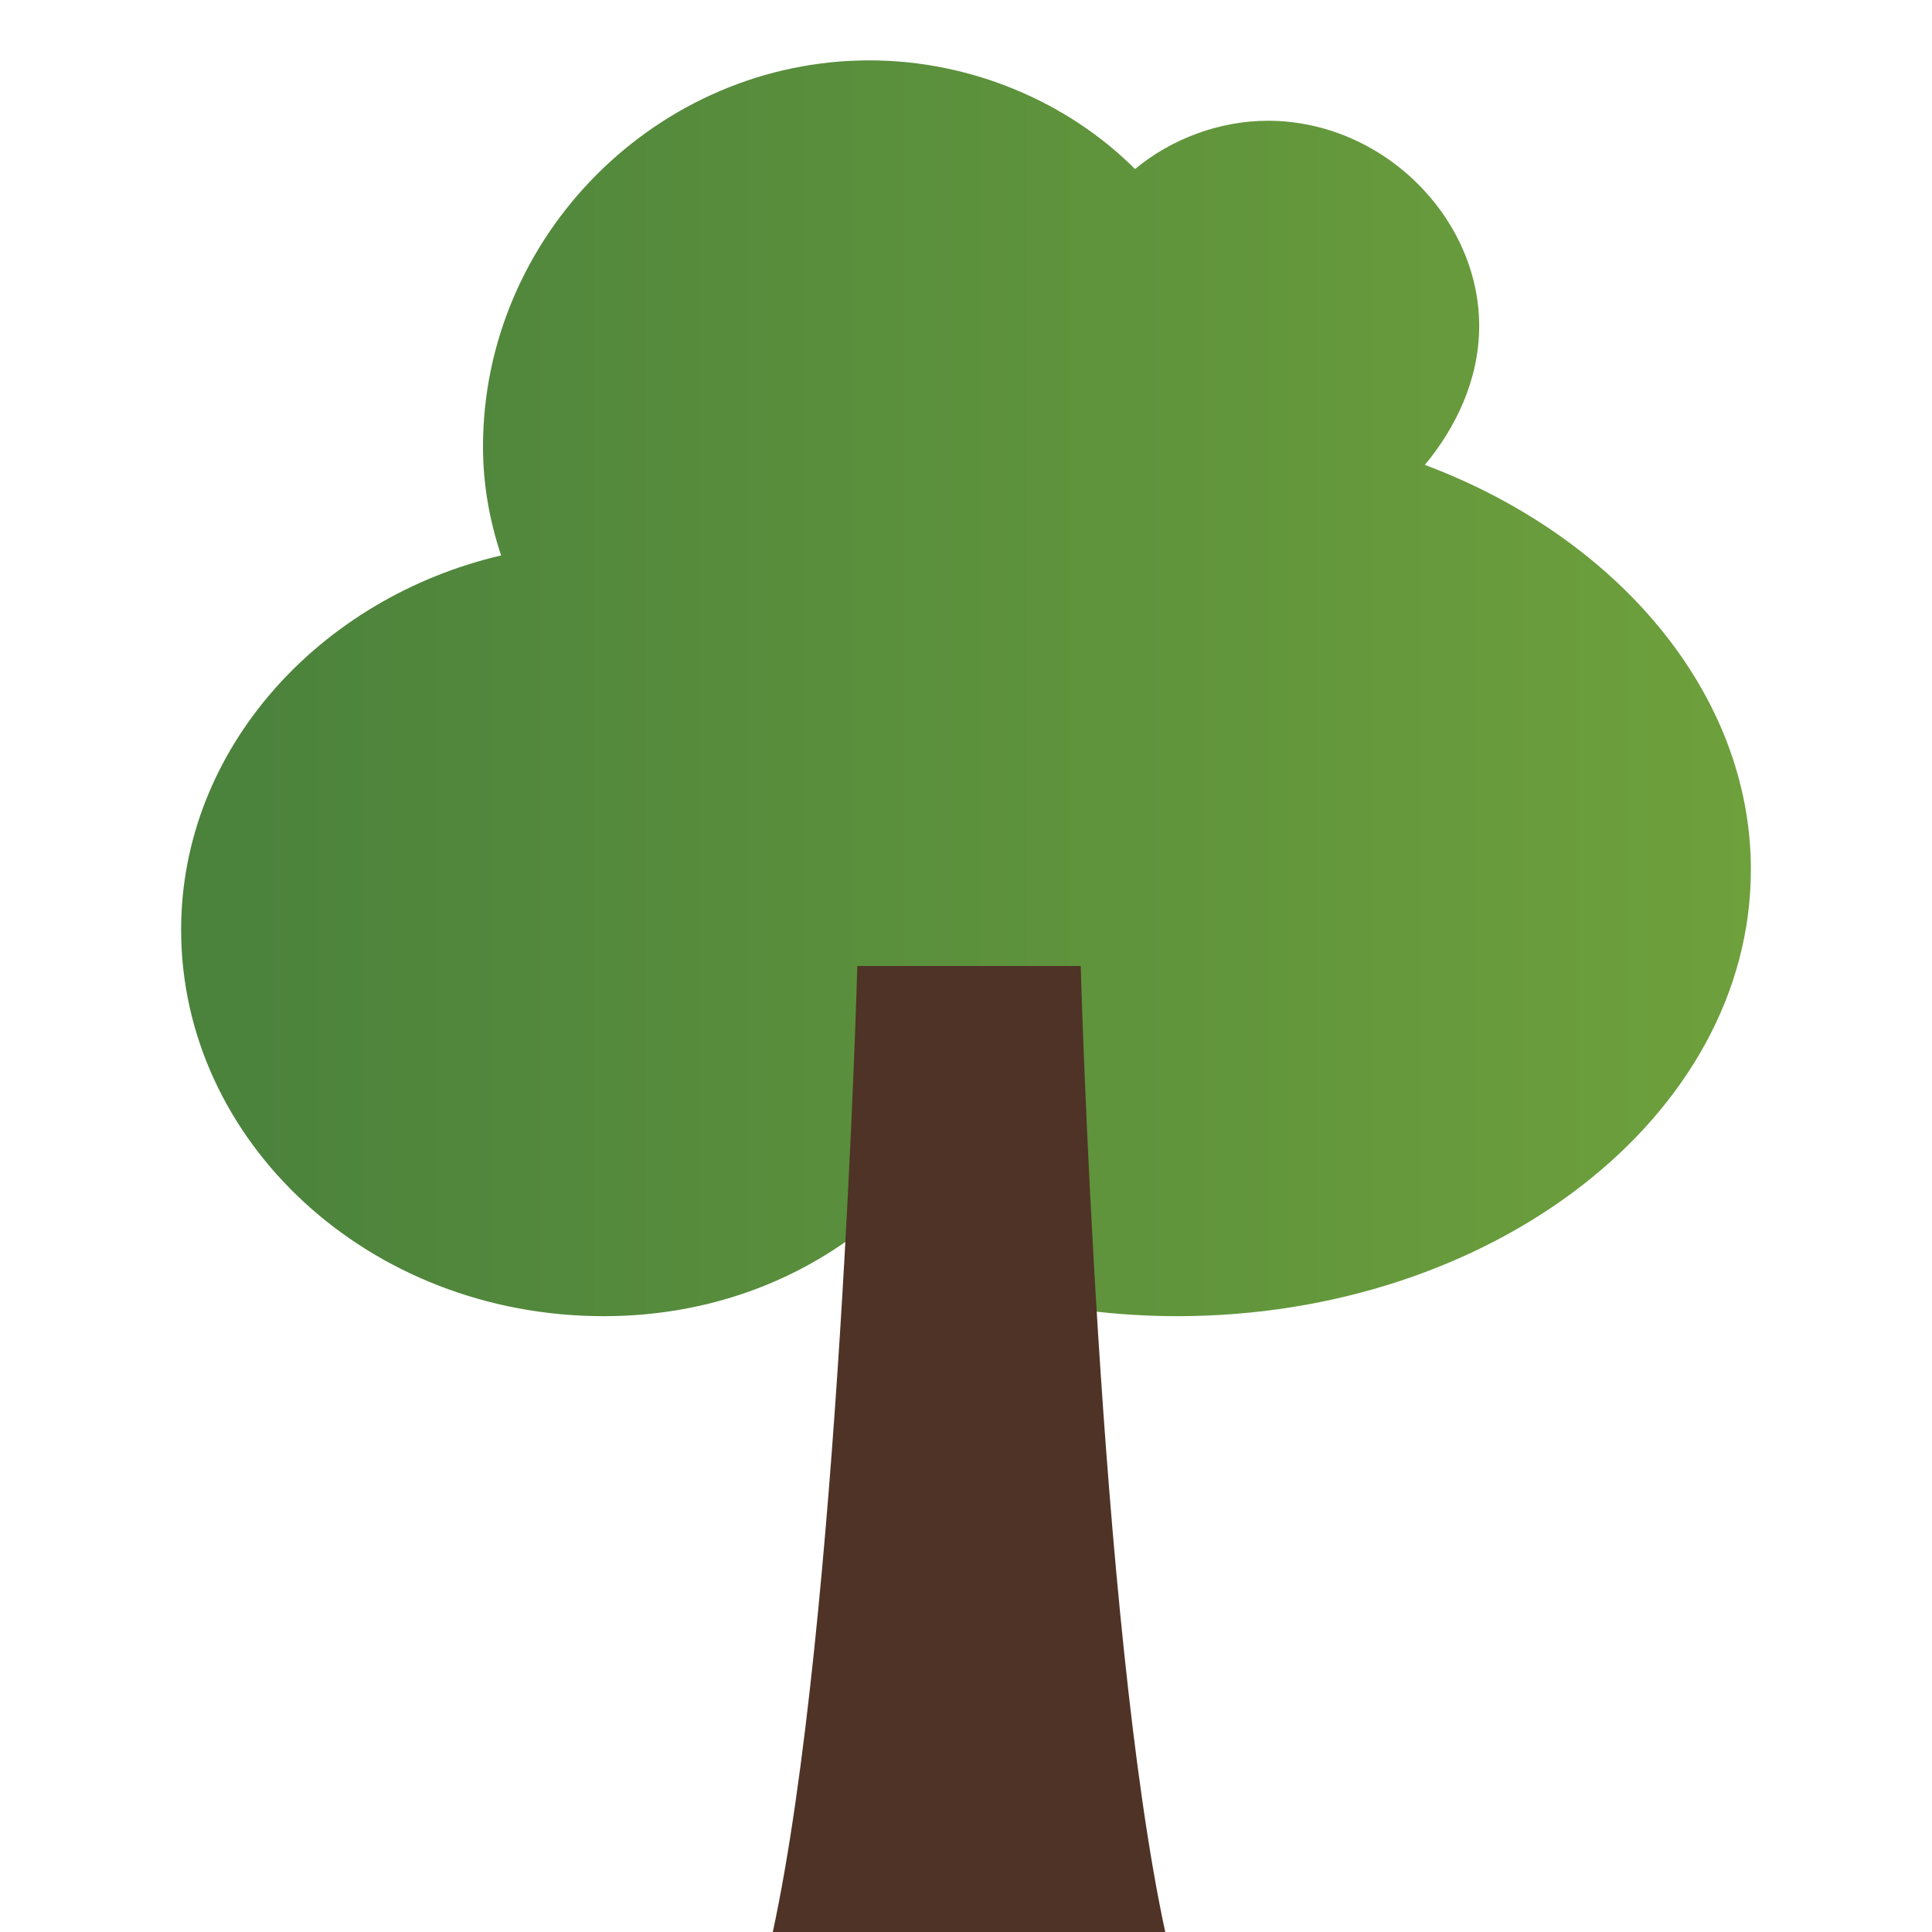
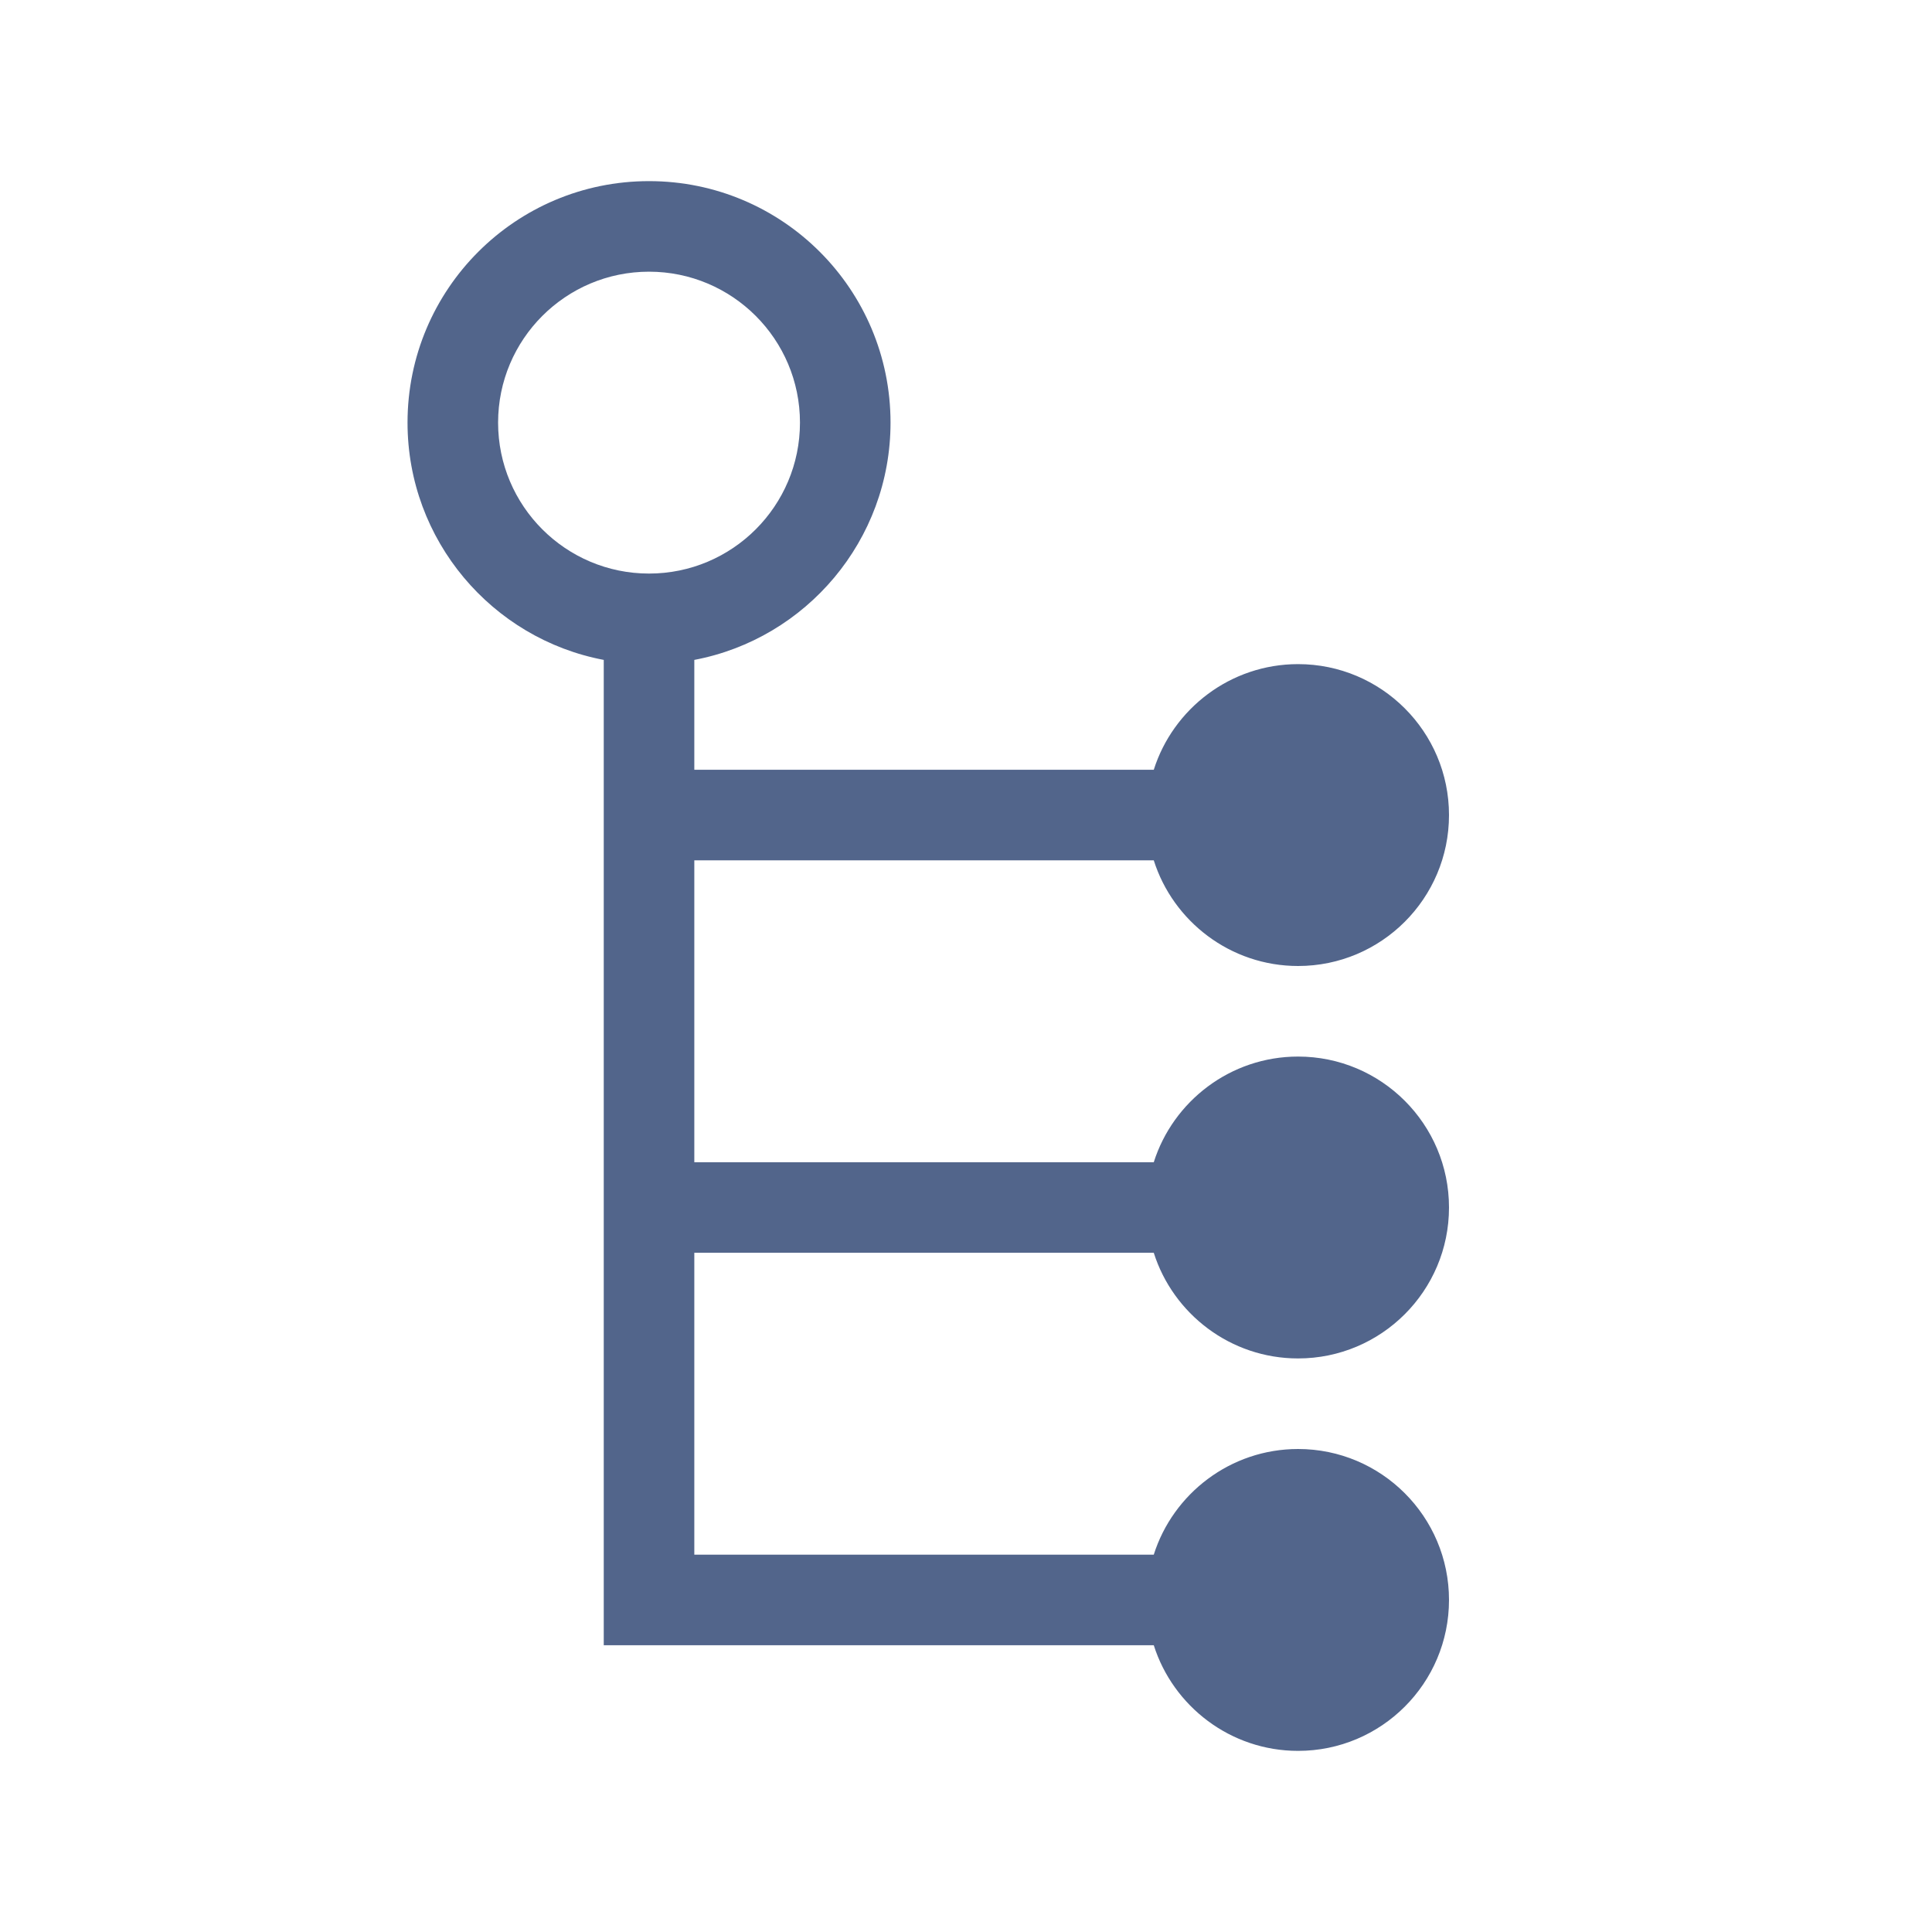
- <svg xmlns="http://www.w3.org/2000/svg" xmlns:xlink="http://www.w3.org/1999/xlink" version="1.1" id="Layer_1" x="0px" y="0px" viewBox="0 0 32 32" enable-background="new 0 0 32 32" xml:space="preserve">
+ <svg xmlns="http://www.w3.org/2000/svg" xmlns:xlink="http://www.w3.org/1999/xlink" version="1.1" id="Layer_1" x="0px" y="0px" viewBox="0 0 320 320" style="enable-background:new 0 0 320 320;" xml:space="preserve">
+   <style type="text/css">
+ 	.st0{clip-path:url(#SVGID_00000001646629419909908650000007846183739264232372_);fill:#52658B;}
+ </style>
  <g>
    <defs>
-       <path id="SVGID_1_" d="M14.4,1C10.9,1,8,3.9,8,7.4c0,0.6,0.1,1.2,0.3,1.8C5.3,9.9,3,12.4,3,15.4c0,3.5,3.1,6.4,7,6.4    c1.6,0,3-0.5,4.1-1.3c1.5,0.8,3.4,1.3,5.4,1.3c5.2,0,9.5-3.3,9.5-7.4c0-2.9-2.2-5.5-5.4-6.7c0.5-0.6,0.9-1.4,0.9-2.3    C24.5,3.6,22.9,2,21,2c-0.8,0-1.6,0.3-2.2,0.8C17.7,1.7,16.1,1,14.4,1z" />
+       <rect id="SVGID_1_" x="67.5" y="30" width="172.5" height="260" />
    </defs>
-     <clipPath id="SVGID_2_">
-       <use xlink:href="#SVGID_1_" overflow="visible" />
+     <clipPath id="SVGID_00000175317538356097156160000006929437979673295033_">
+       <use xlink:href="#SVGID_1_" style="overflow:visible;" />
    </clipPath>
-     <linearGradient id="SVGID_3_" gradientUnits="userSpaceOnUse" x1="1.077" y1="33.44" x2="2.077" y2="33.44" gradientTransform="matrix(26 0 0 -26 -25 880.8848)">
-       <stop offset="0" style="stop-color:#4B823C" />
-       <stop offset="1.983430e-02" style="stop-color:#4B823C" />
-       <stop offset="1" style="stop-color:#6EA03C" />
-     </linearGradient>
-     <rect x="3" y="1" clip-path="url(#SVGID_2_)" fill="url(#SVGID_3_)" width="26" height="20.9" />
-   </g>
-   <g>
-     <defs>
-       <rect id="SVGID_4_" x="3" y="1" width="26" height="31" />
-     </defs>
-     <clipPath id="SVGID_5_">
-       <use xlink:href="#SVGID_4_" overflow="visible" />
-     </clipPath>
-     <path clip-path="url(#SVGID_5_)" fill="#4F3326" d="M19.3,32c-1.1-5.1-1.4-16-1.4-16h-3.7c0,0-0.3,10.9-1.4,16H19.3z" />
+     <path style="clip-path:url(#SVGID_00000175317538356097156160000006929437979673295033_);fill:#52658B;" d="M107.5,95   c-13.8,0-25-11.2-25-25s11.2-25,25-25c13.8,0,25,11.2,25,25S121.3,95,107.5,95 M115,192.5v-50h76.1c3.2,10.1,12.7,17.5,23.9,17.5   c13.8,0,25-11.2,25-25c0-13.8-11.2-25-25-25c-11.2,0-20.7,7.4-23.9,17.5H115v-18.2c18.5-3.5,32.5-19.8,32.5-39.3   c0-22.1-17.9-40-40-40c-22.1,0-40,17.9-40,40c0,19.5,14,35.8,32.5,39.3v18.2v15v50v15v50V270v2.5h91.1   c3.2,10.1,12.7,17.5,23.9,17.5c13.8,0,25-11.2,25-25s-11.2-25-25-25c-11.2,0-20.7,7.4-23.9,17.5H115v-50h76.1   c3.2,10.1,12.7,17.5,23.9,17.5c13.8,0,25-11.2,25-25c0-13.8-11.2-25-25-25c-11.2,0-20.7,7.4-23.9,17.5H115z" />
  </g>
</svg>
